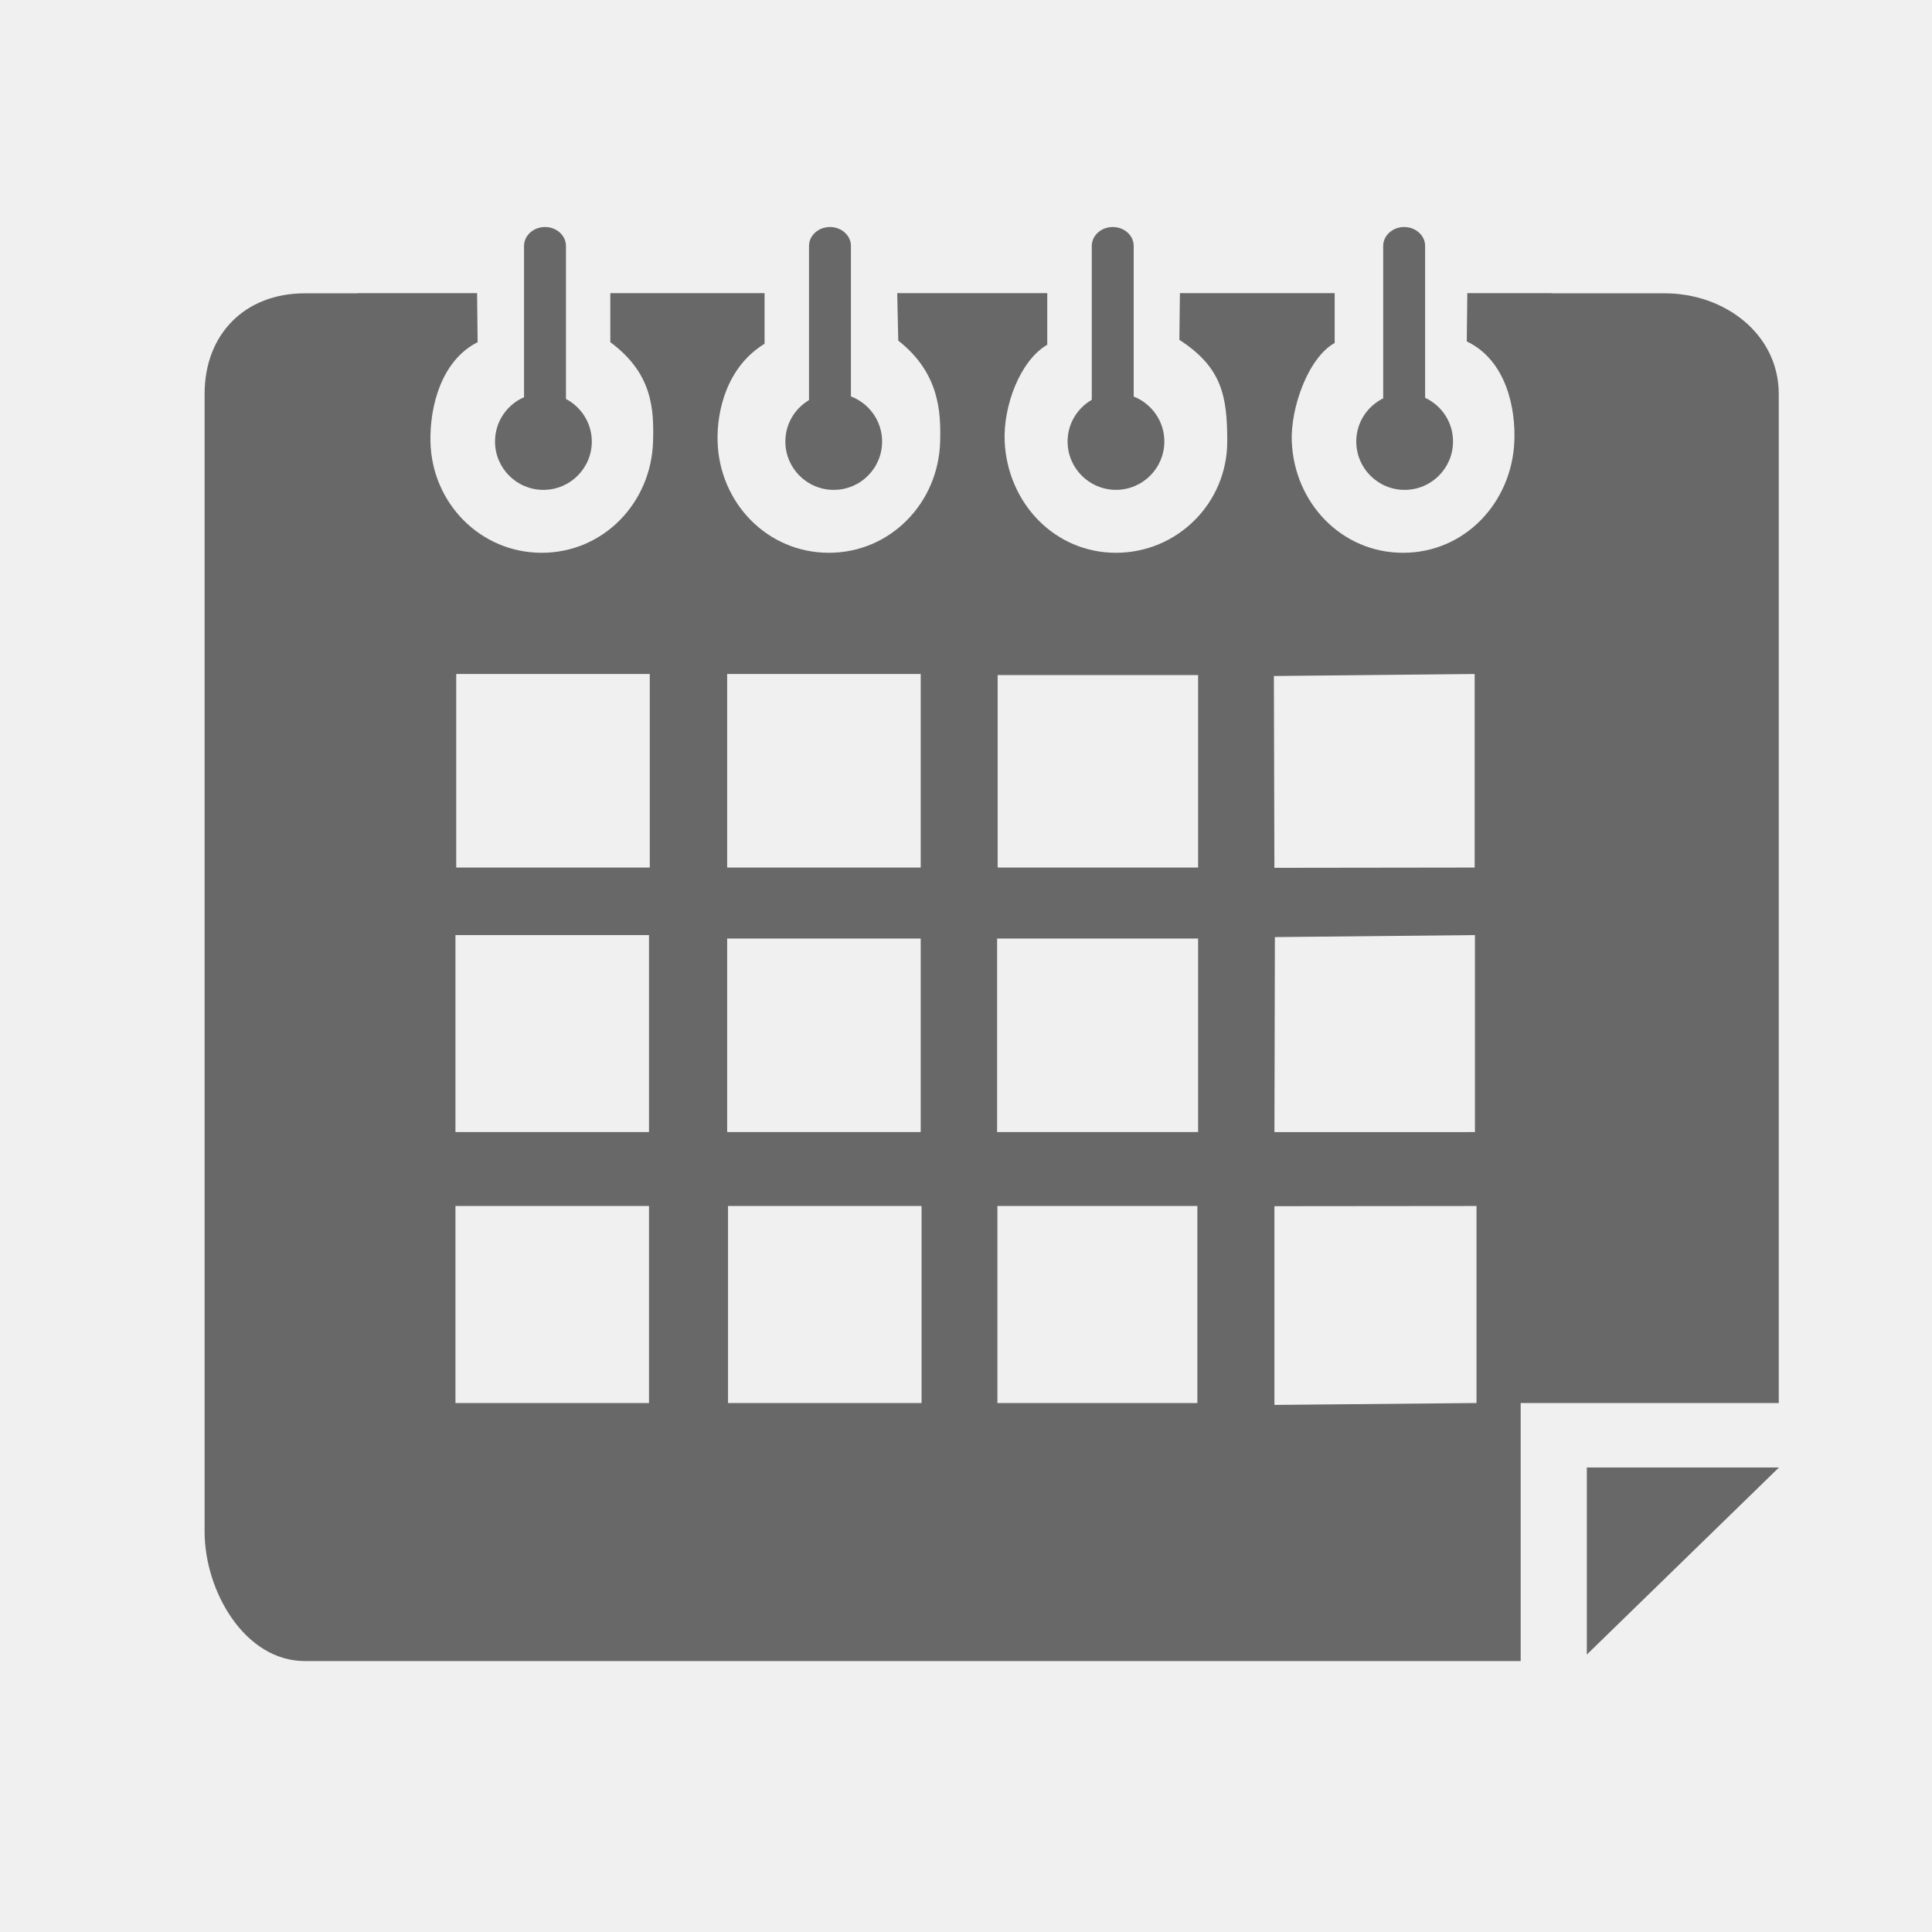
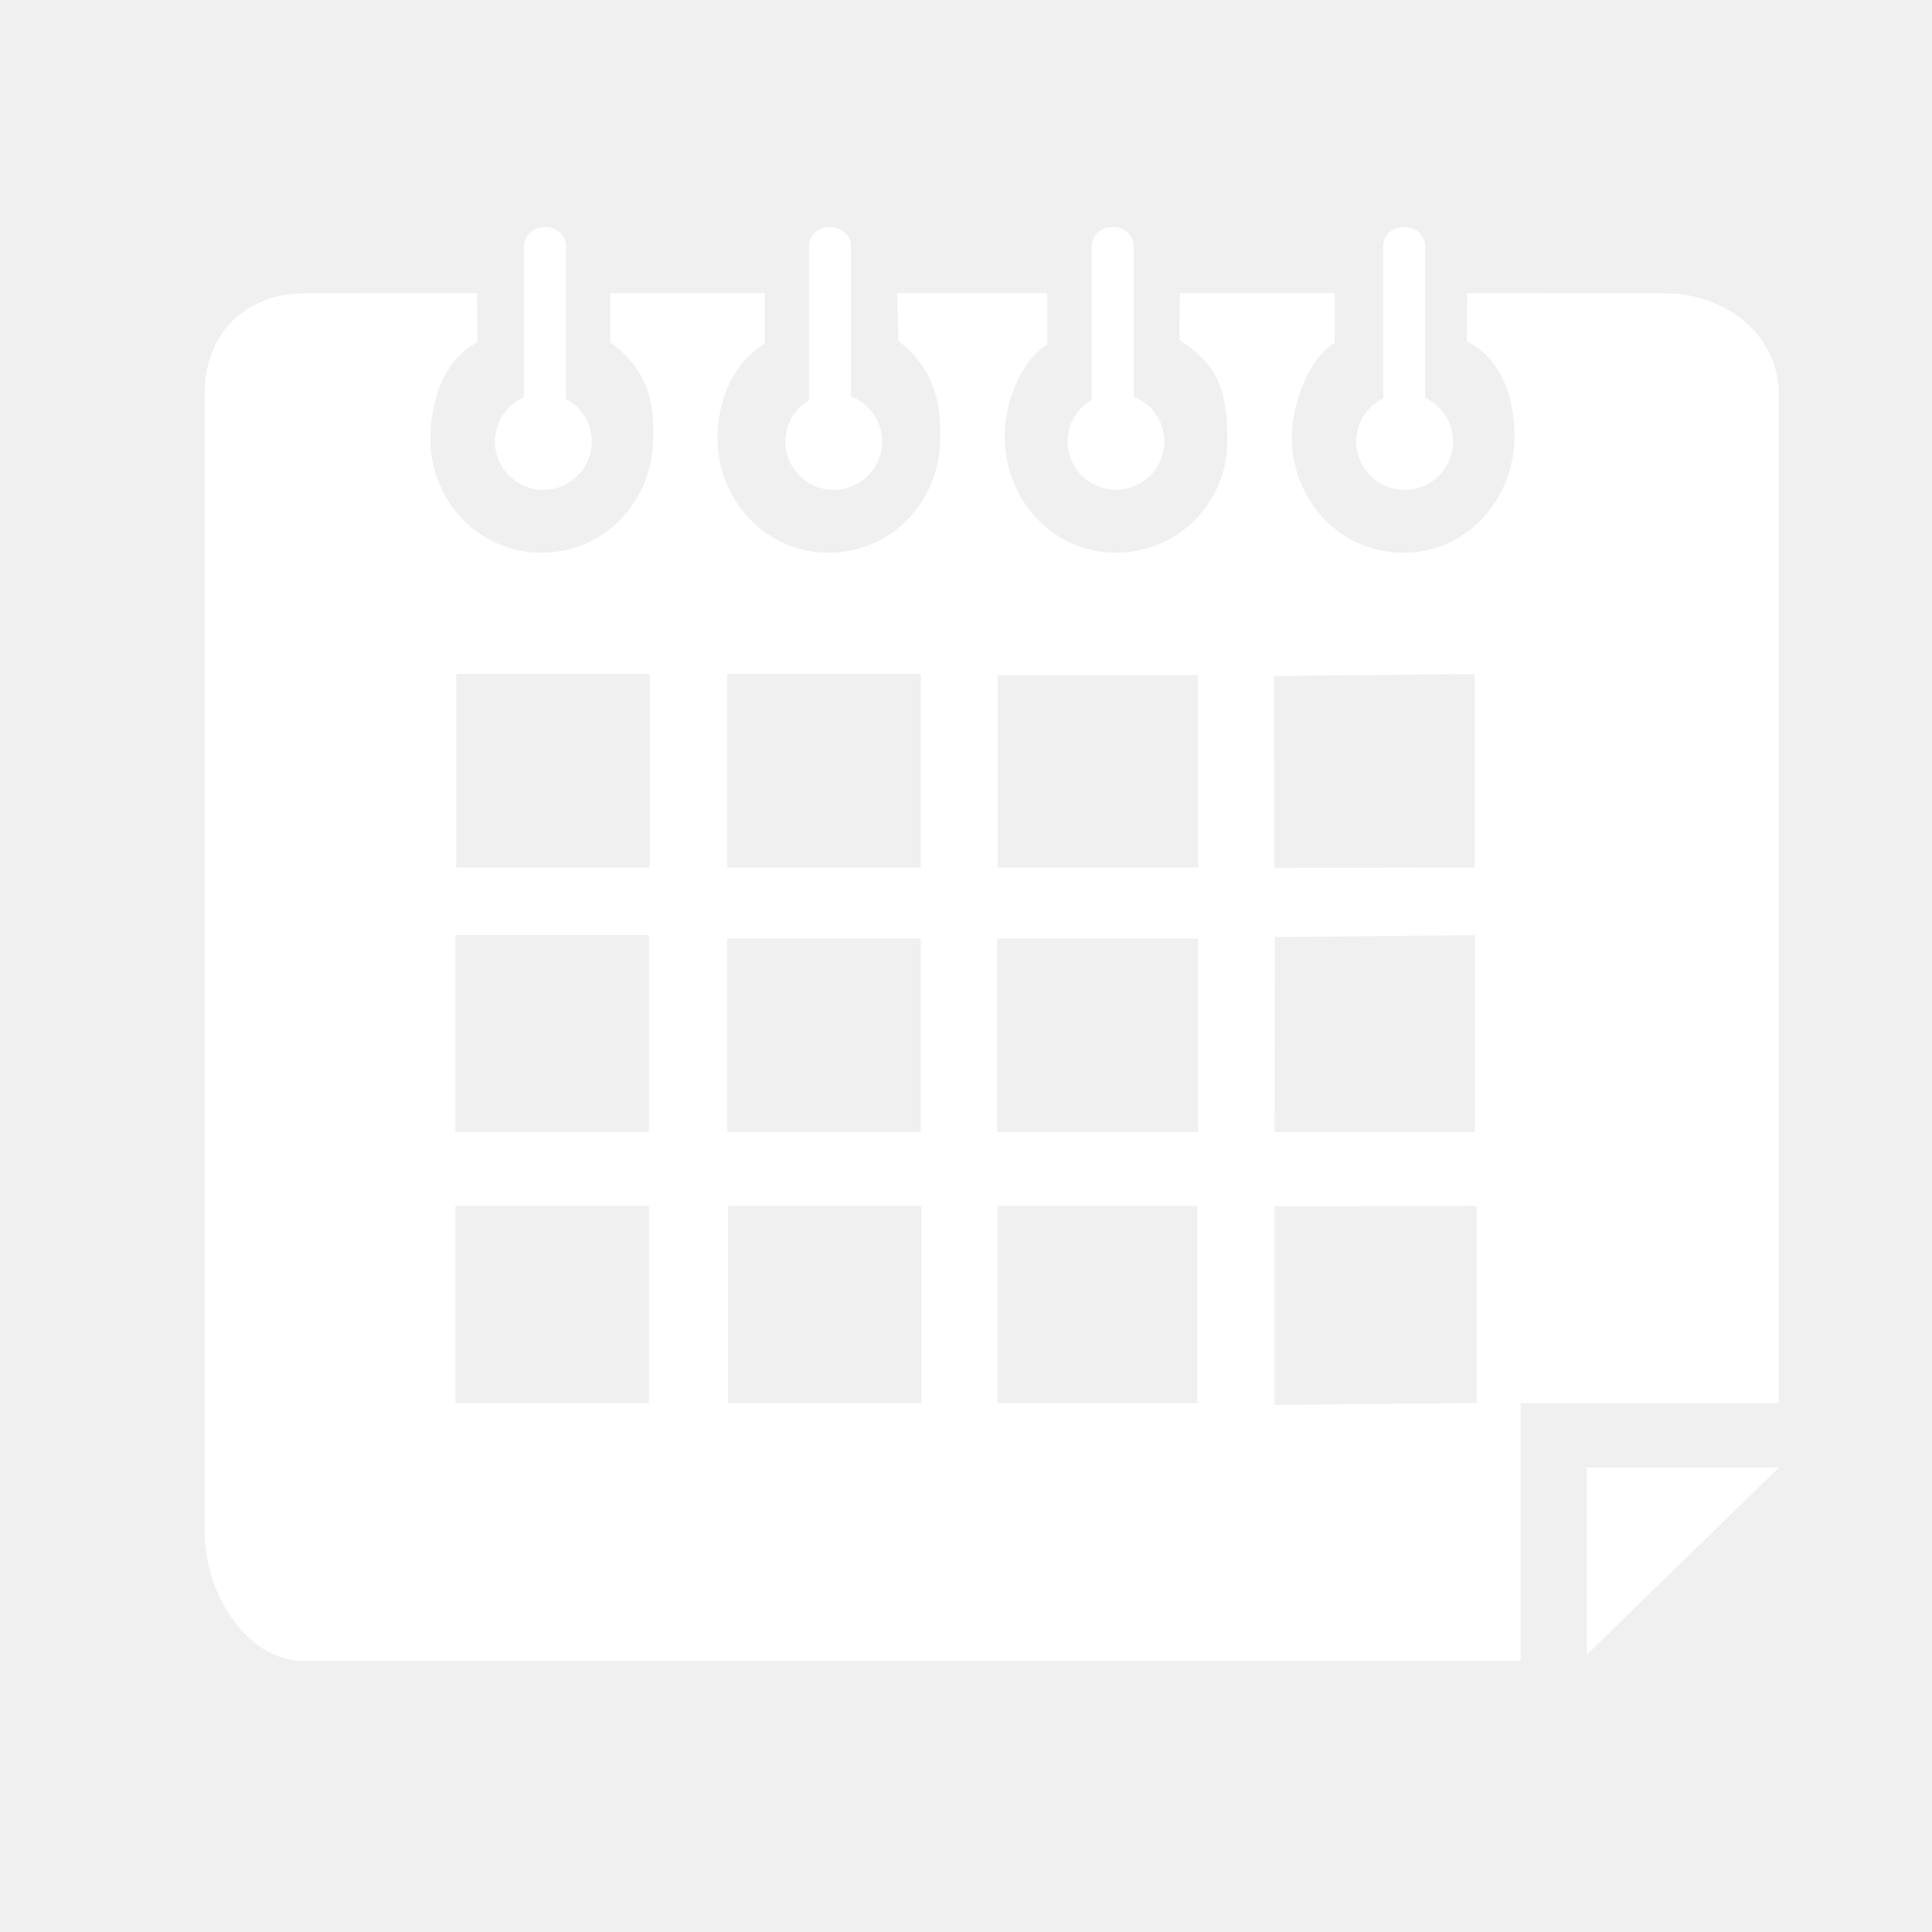
<svg xmlns="http://www.w3.org/2000/svg" version="1.1" id="Layer_1" x="0px" y="0px" viewBox="0 0 500 500" style="enable-background:new 0 0 500 500;" xml:space="preserve">
  <style type="text/css">
- 	.st0{fill:#686868;}
+ 	.st0{fill:#FFFFFF;}
</style>
  <g id="calendar_1_">
    <polygon id="XMLID_47_" class="st0" points="416.51,379.79 410.67,379.79 410.67,418.82 410.67,428.2 460.39,379.79 456.15,379.79     " />
    <path id="XMLID_46_" class="st0" d="M146.47,103.25V90.72V84.8V63.65c0-2.71-2.44-4.9-5.42-4.9c-3.01,0-5.43,2.2-5.43,4.9V84.8   v5.92v12.08c-4.42,1.92-7.51,6.33-7.51,11.46c0,6.92,5.61,12.52,12.52,12.52c6.92,0,12.53-5.6,12.53-12.52   C153.15,109.46,150.43,105.35,146.47,103.25z" />
    <path id="XMLID_45_" class="st0" d="M220.22,102.59V90.72V84.8V63.65c0-2.71-2.43-4.9-5.42-4.9c-3,0-5.43,2.2-5.43,4.9V84.8v5.92   v12.82c-3.65,2.19-6.12,6.14-6.12,10.72c0,6.92,5.6,12.52,12.52,12.52c6.92,0,12.52-5.6,12.52-12.52   C228.28,108.92,224.92,104.39,220.22,102.59z" />
    <path id="XMLID_44_" class="st0" d="M293.4,102.63V90.72V84.8V63.65c0-2.71-2.42-4.9-5.42-4.9c-2.99,0-5.43,2.2-5.43,4.9V84.8v5.92   v12.75c-3.73,2.16-6.26,6.16-6.26,10.78c0,6.92,5.61,12.52,12.52,12.52c6.92,0,12.52-5.6,12.52-12.52   C301.33,108.97,298.04,104.46,293.4,102.63z" />
    <path id="XMLID_43_" class="st0" d="M368.82,102.95V90.72V84.8V63.65c0-2.71-2.44-4.9-5.43-4.9c-2.99,0-5.42,2.2-5.42,4.9V84.8   v5.92v12.37c-4.12,2.05-6.97,6.26-6.97,11.17c0,6.92,5.6,12.52,12.52,12.52c6.91,0,12.52-5.6,12.52-12.52   C376.05,109.24,373.08,104.94,368.82,102.95z" />
    <path id="XMLID_189_" class="st0" d="M430.85,75.91h-29.33v-0.05h-21.78l-0.14,12.49c10.35,4.98,12.67,17.51,12.31,25.91   c-0.69,15.9-12.89,28.8-28.8,28.8c-15.9,0-28.16-12.9-28.8-28.8c-0.35-8.54,4.15-21.61,11.1-25.5V75.86h-40.05l-0.14,12.09   c11.04,7.15,12.39,14.56,12.39,26.31c0,15.91-12.89,28.8-28.8,28.8s-28.07-12.91-28.8-28.8c-0.42-9.08,3.94-20.93,11.02-25.04   V75.86H232.2l0.27,12.29c10.76,8.45,11.03,18.66,10.84,26.11c-0.42,15.91-12.89,28.8-28.8,28.8c-15.91,0-28.33-12.89-28.8-28.8   c-0.23-7.85,2.35-19.3,12.16-25.29V75.86h-8.02h-31.9v12.7c10.9,8.04,11.31,17.3,11.06,25.7c-0.46,15.91-12.9,28.8-28.81,28.8   c-15.9,0-28.48-12.89-28.8-28.8c-0.18-9.08,2.81-20.96,12.21-25.7l-0.14-12.7H92.63v0.05H78.89c-15.5,0-25.94,10.55-25.94,26.04   v294.43c0,15.5,10.45,33.5,25.94,33.5h314.66V363.1h4.2h62.59V101.96C460.34,86.46,446.35,75.91,430.85,75.91z M167.96,363.1   h-50.09v-50.99h50.09V363.1z M167.96,292.98h-50.09v-50.98h50.09V292.98z M168.16,224.52h-50.09v-50.09h50.09V224.52z    M188.19,174.43h50.09v50.09h-50.09V174.43z M188.19,242.89h50.09v50.09h-50.09V242.89z M238.5,363.1h-50.09v-50.99h50.09V363.1z    M309.88,363.1h-51.75v-50.99h51.75V363.1z M310.07,292.98h-52.02v-50.09h52.02V292.98z M310.07,224.52h-51.88v-49.82h51.88V224.52   z M382.12,363.1l-52.3,0.49v-51.43l52.3-0.05V363.1z M381.71,292.98l-51.89,0.01l0.12-50.47l51.77-0.52V292.98z M381.64,224.52   l-51.83,0.07l-0.13-49.64l51.96-0.52V224.52z" />
  </g>
</svg>
